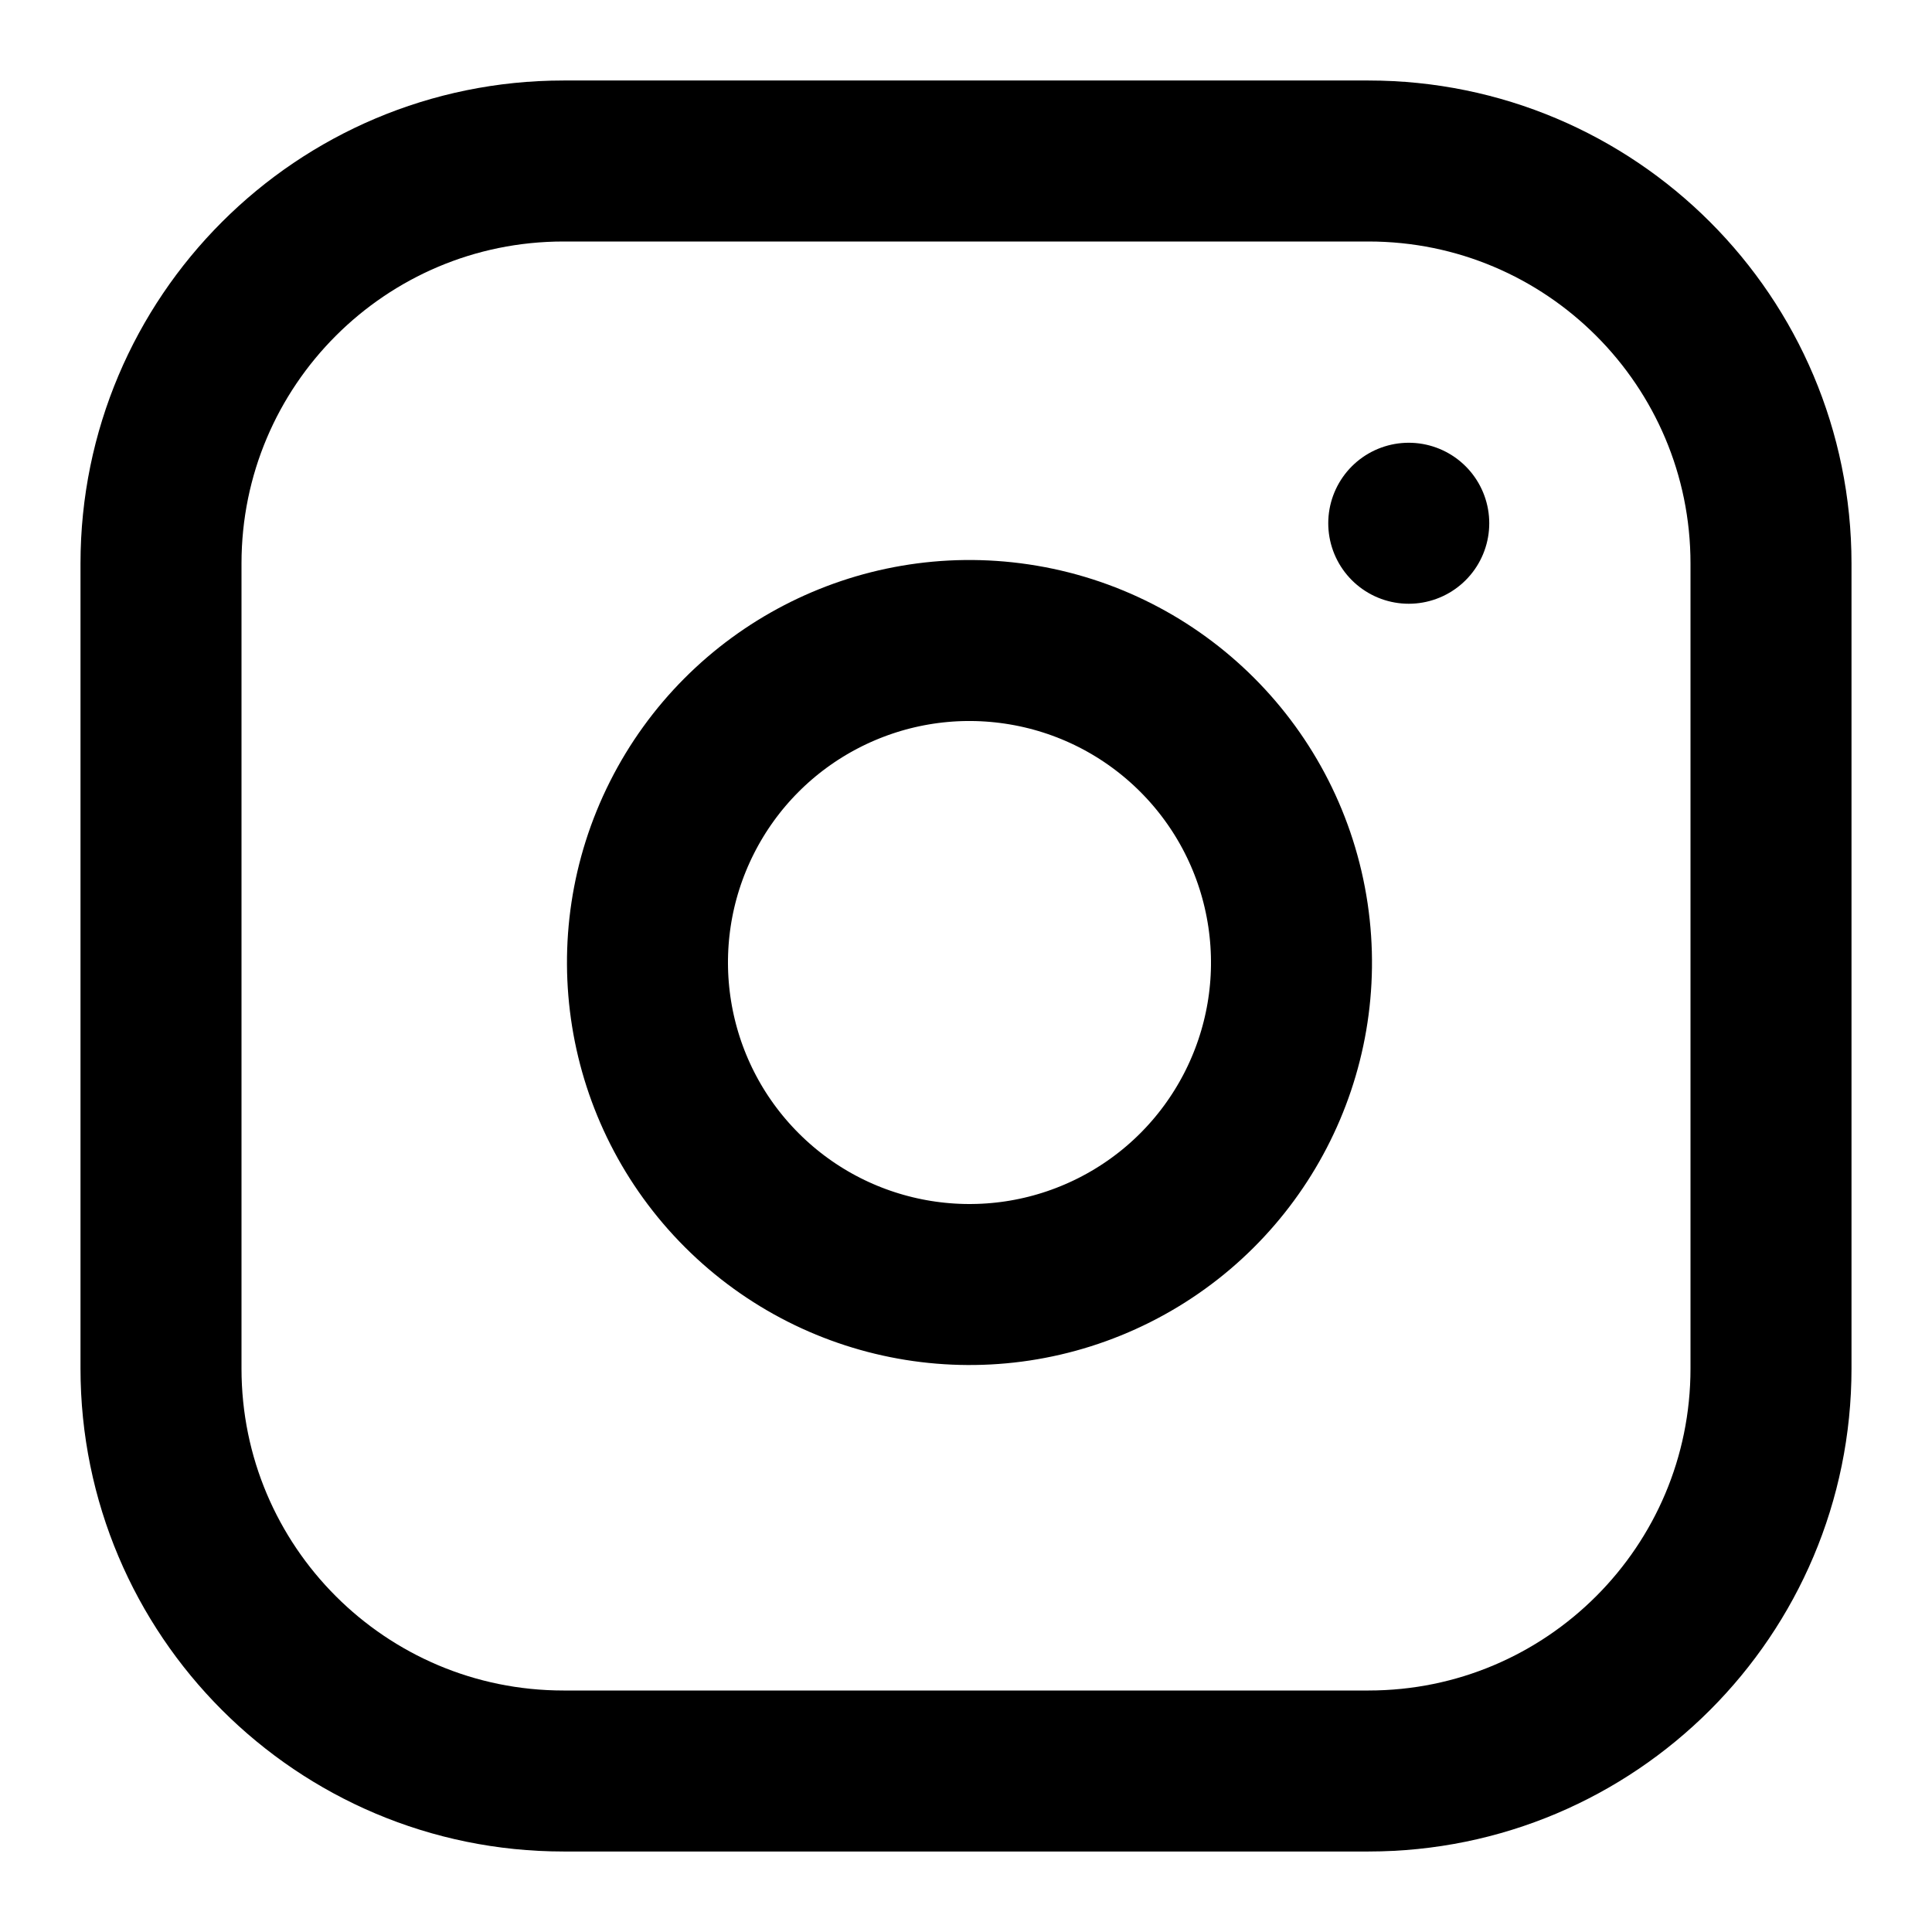
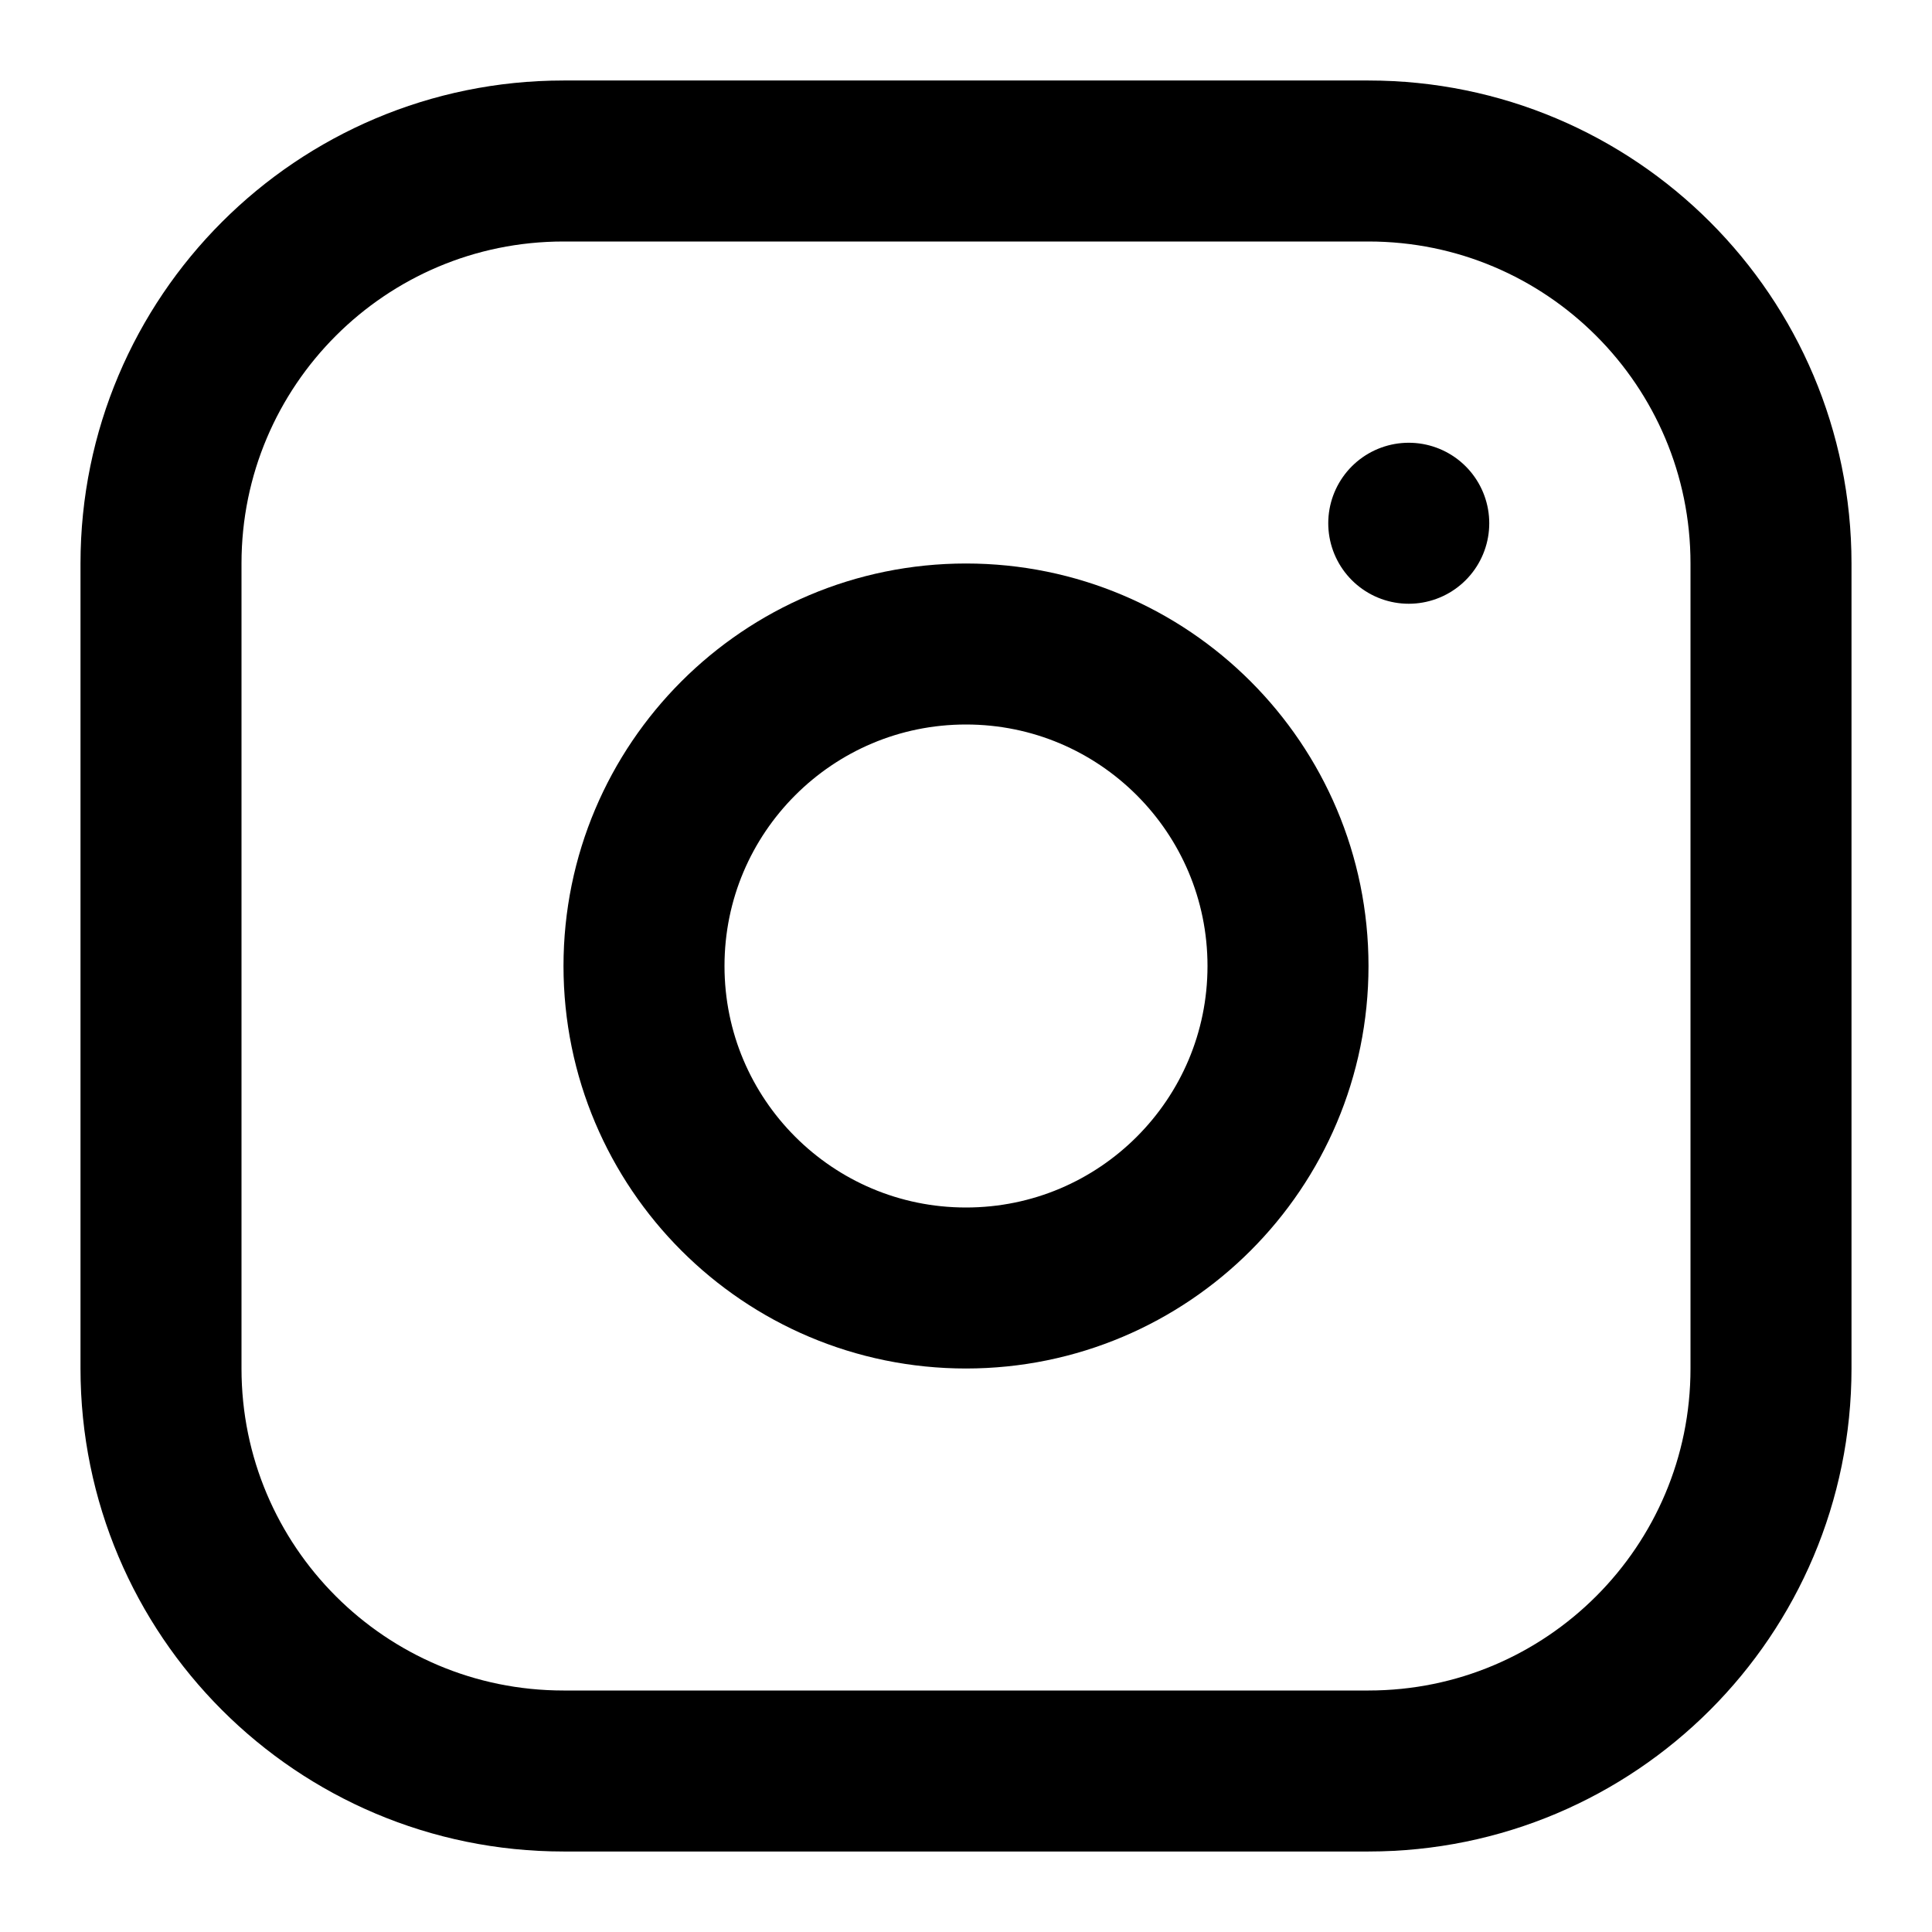
<svg xmlns="http://www.w3.org/2000/svg" width="24" height="24" viewBox="0 0 24 24" fill="none" stroke="currentColor" stroke-width="2" stroke-linecap="round" stroke-linejoin="round">
  <rect x="2" y="2" width="20" height="20" rx="5" ry="5" />
-   <path d="M16 11.37A4 4 0 1 1 12.63 8 4 4 0 0 1 16 11.37z" />
+   <circle cx="12" cy="12" r="4" />
  <path d="m17.5 6.5h0" />
</svg>
